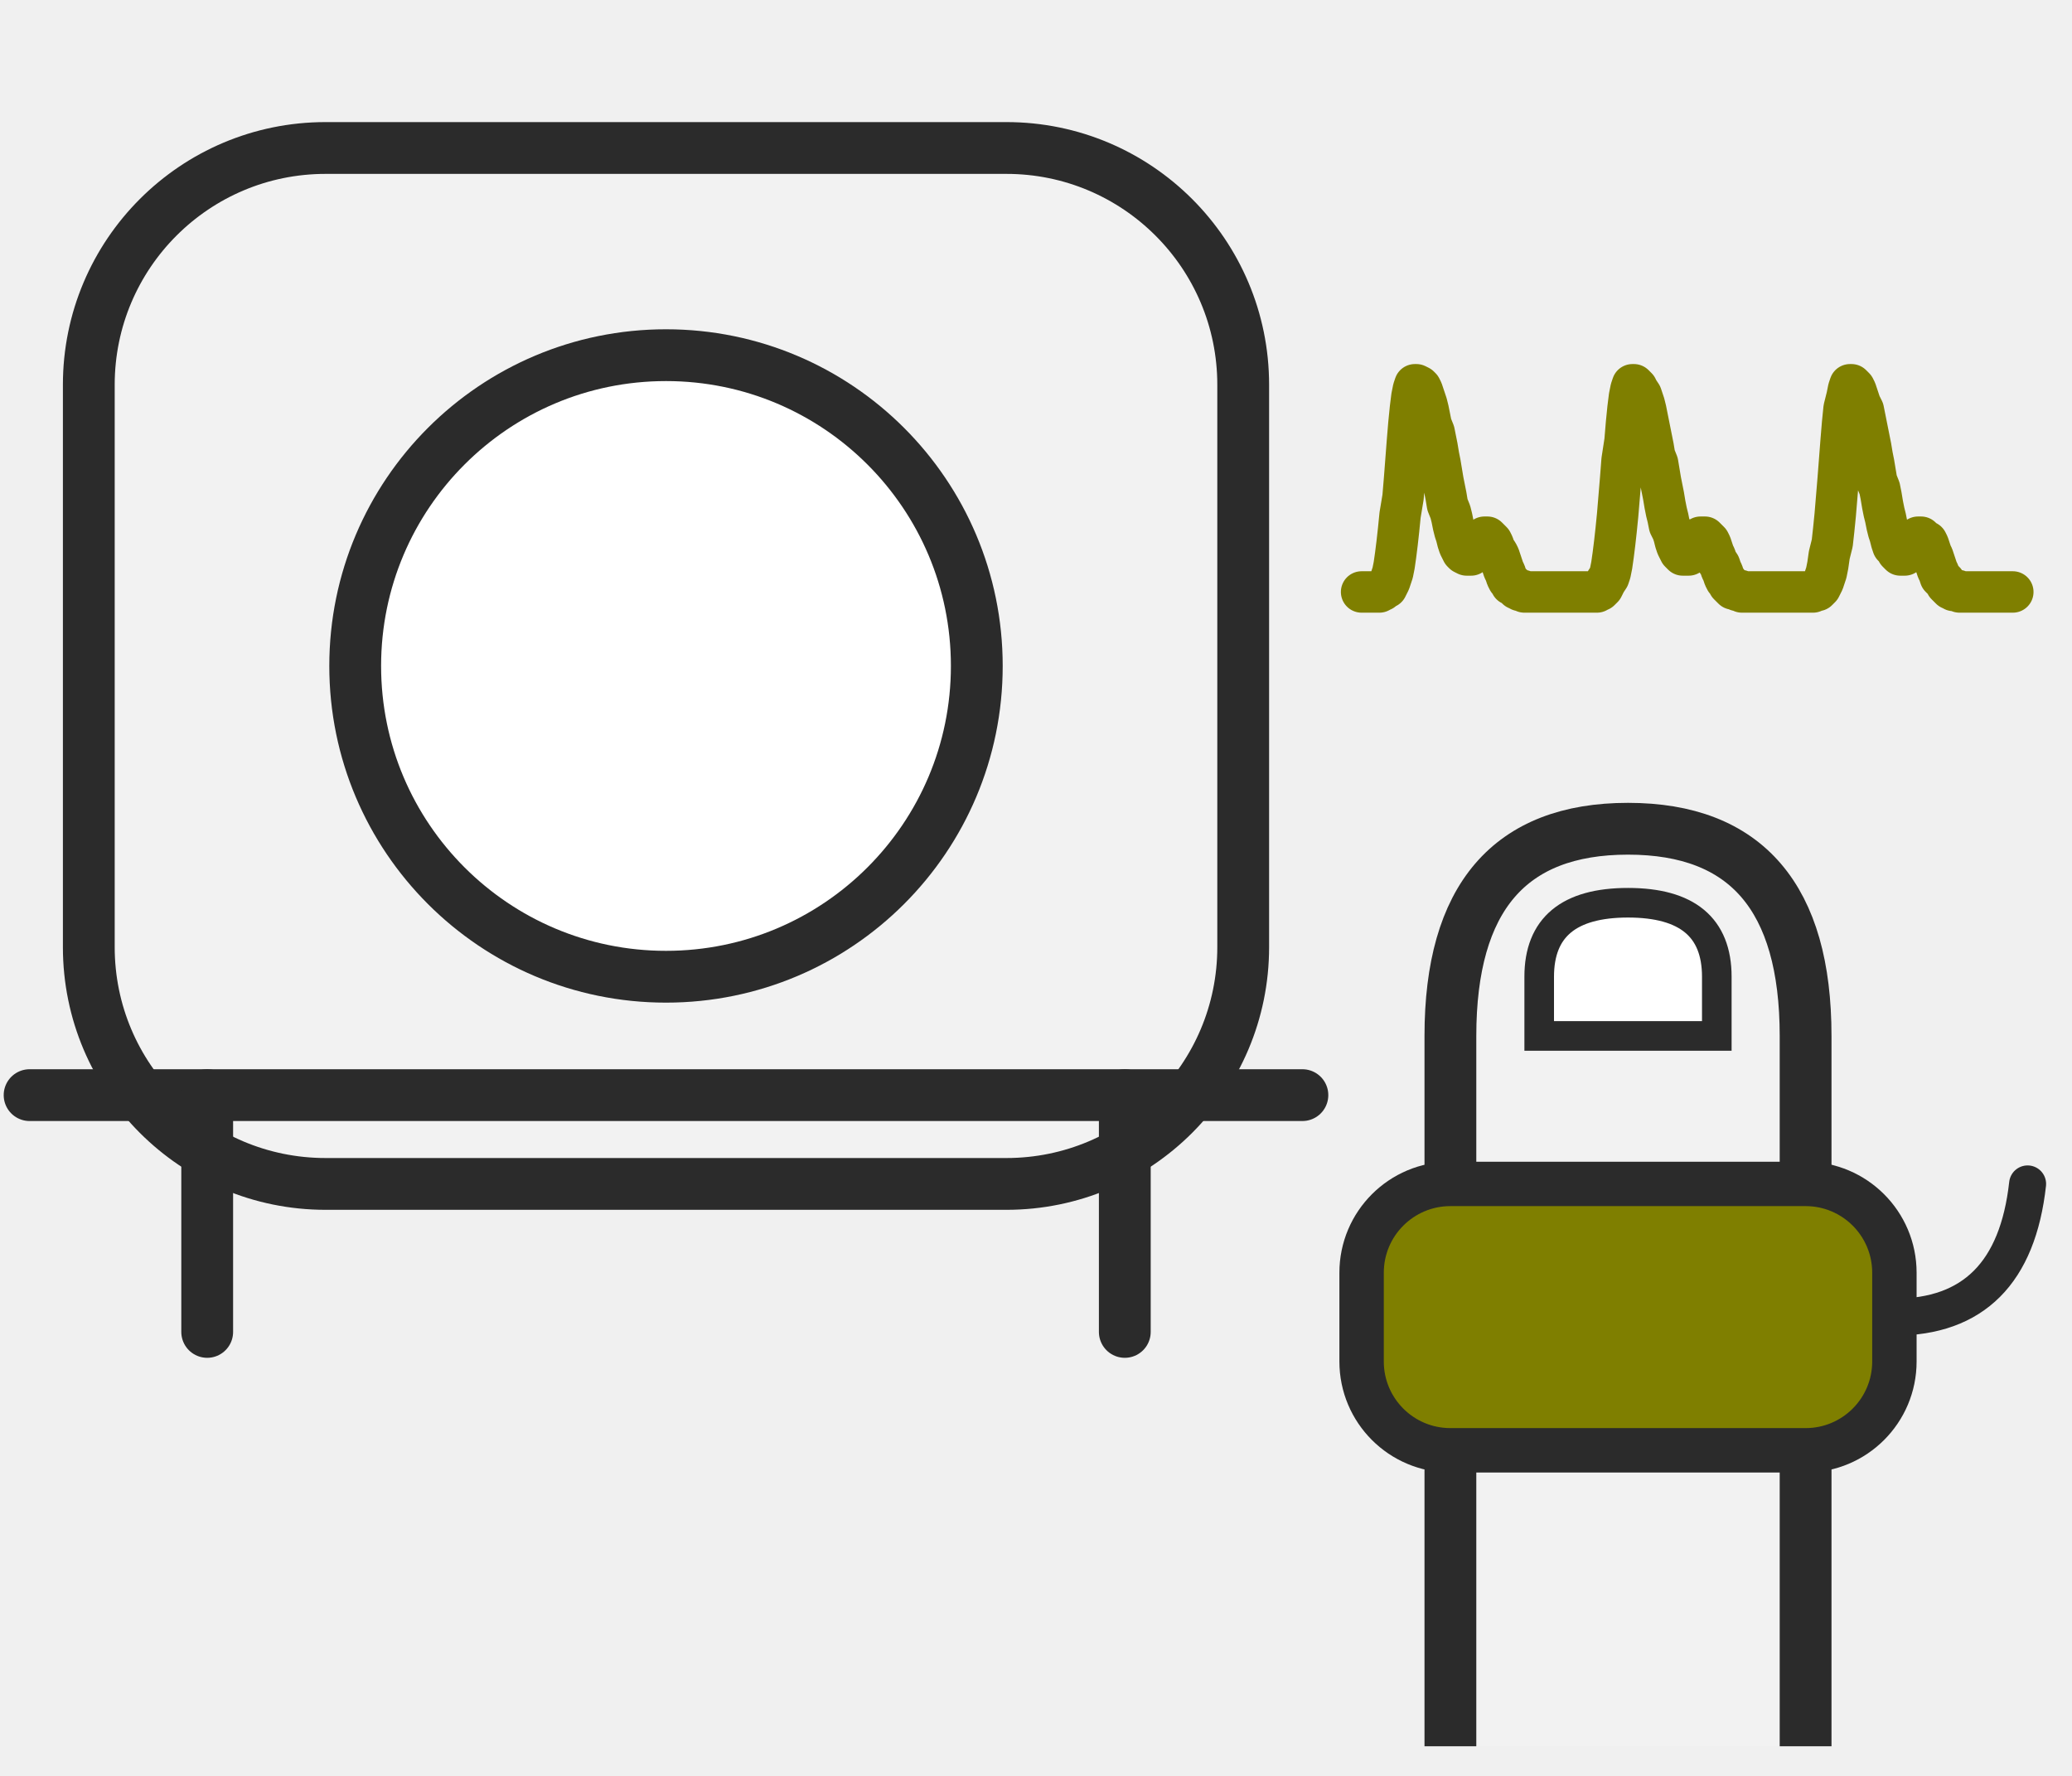
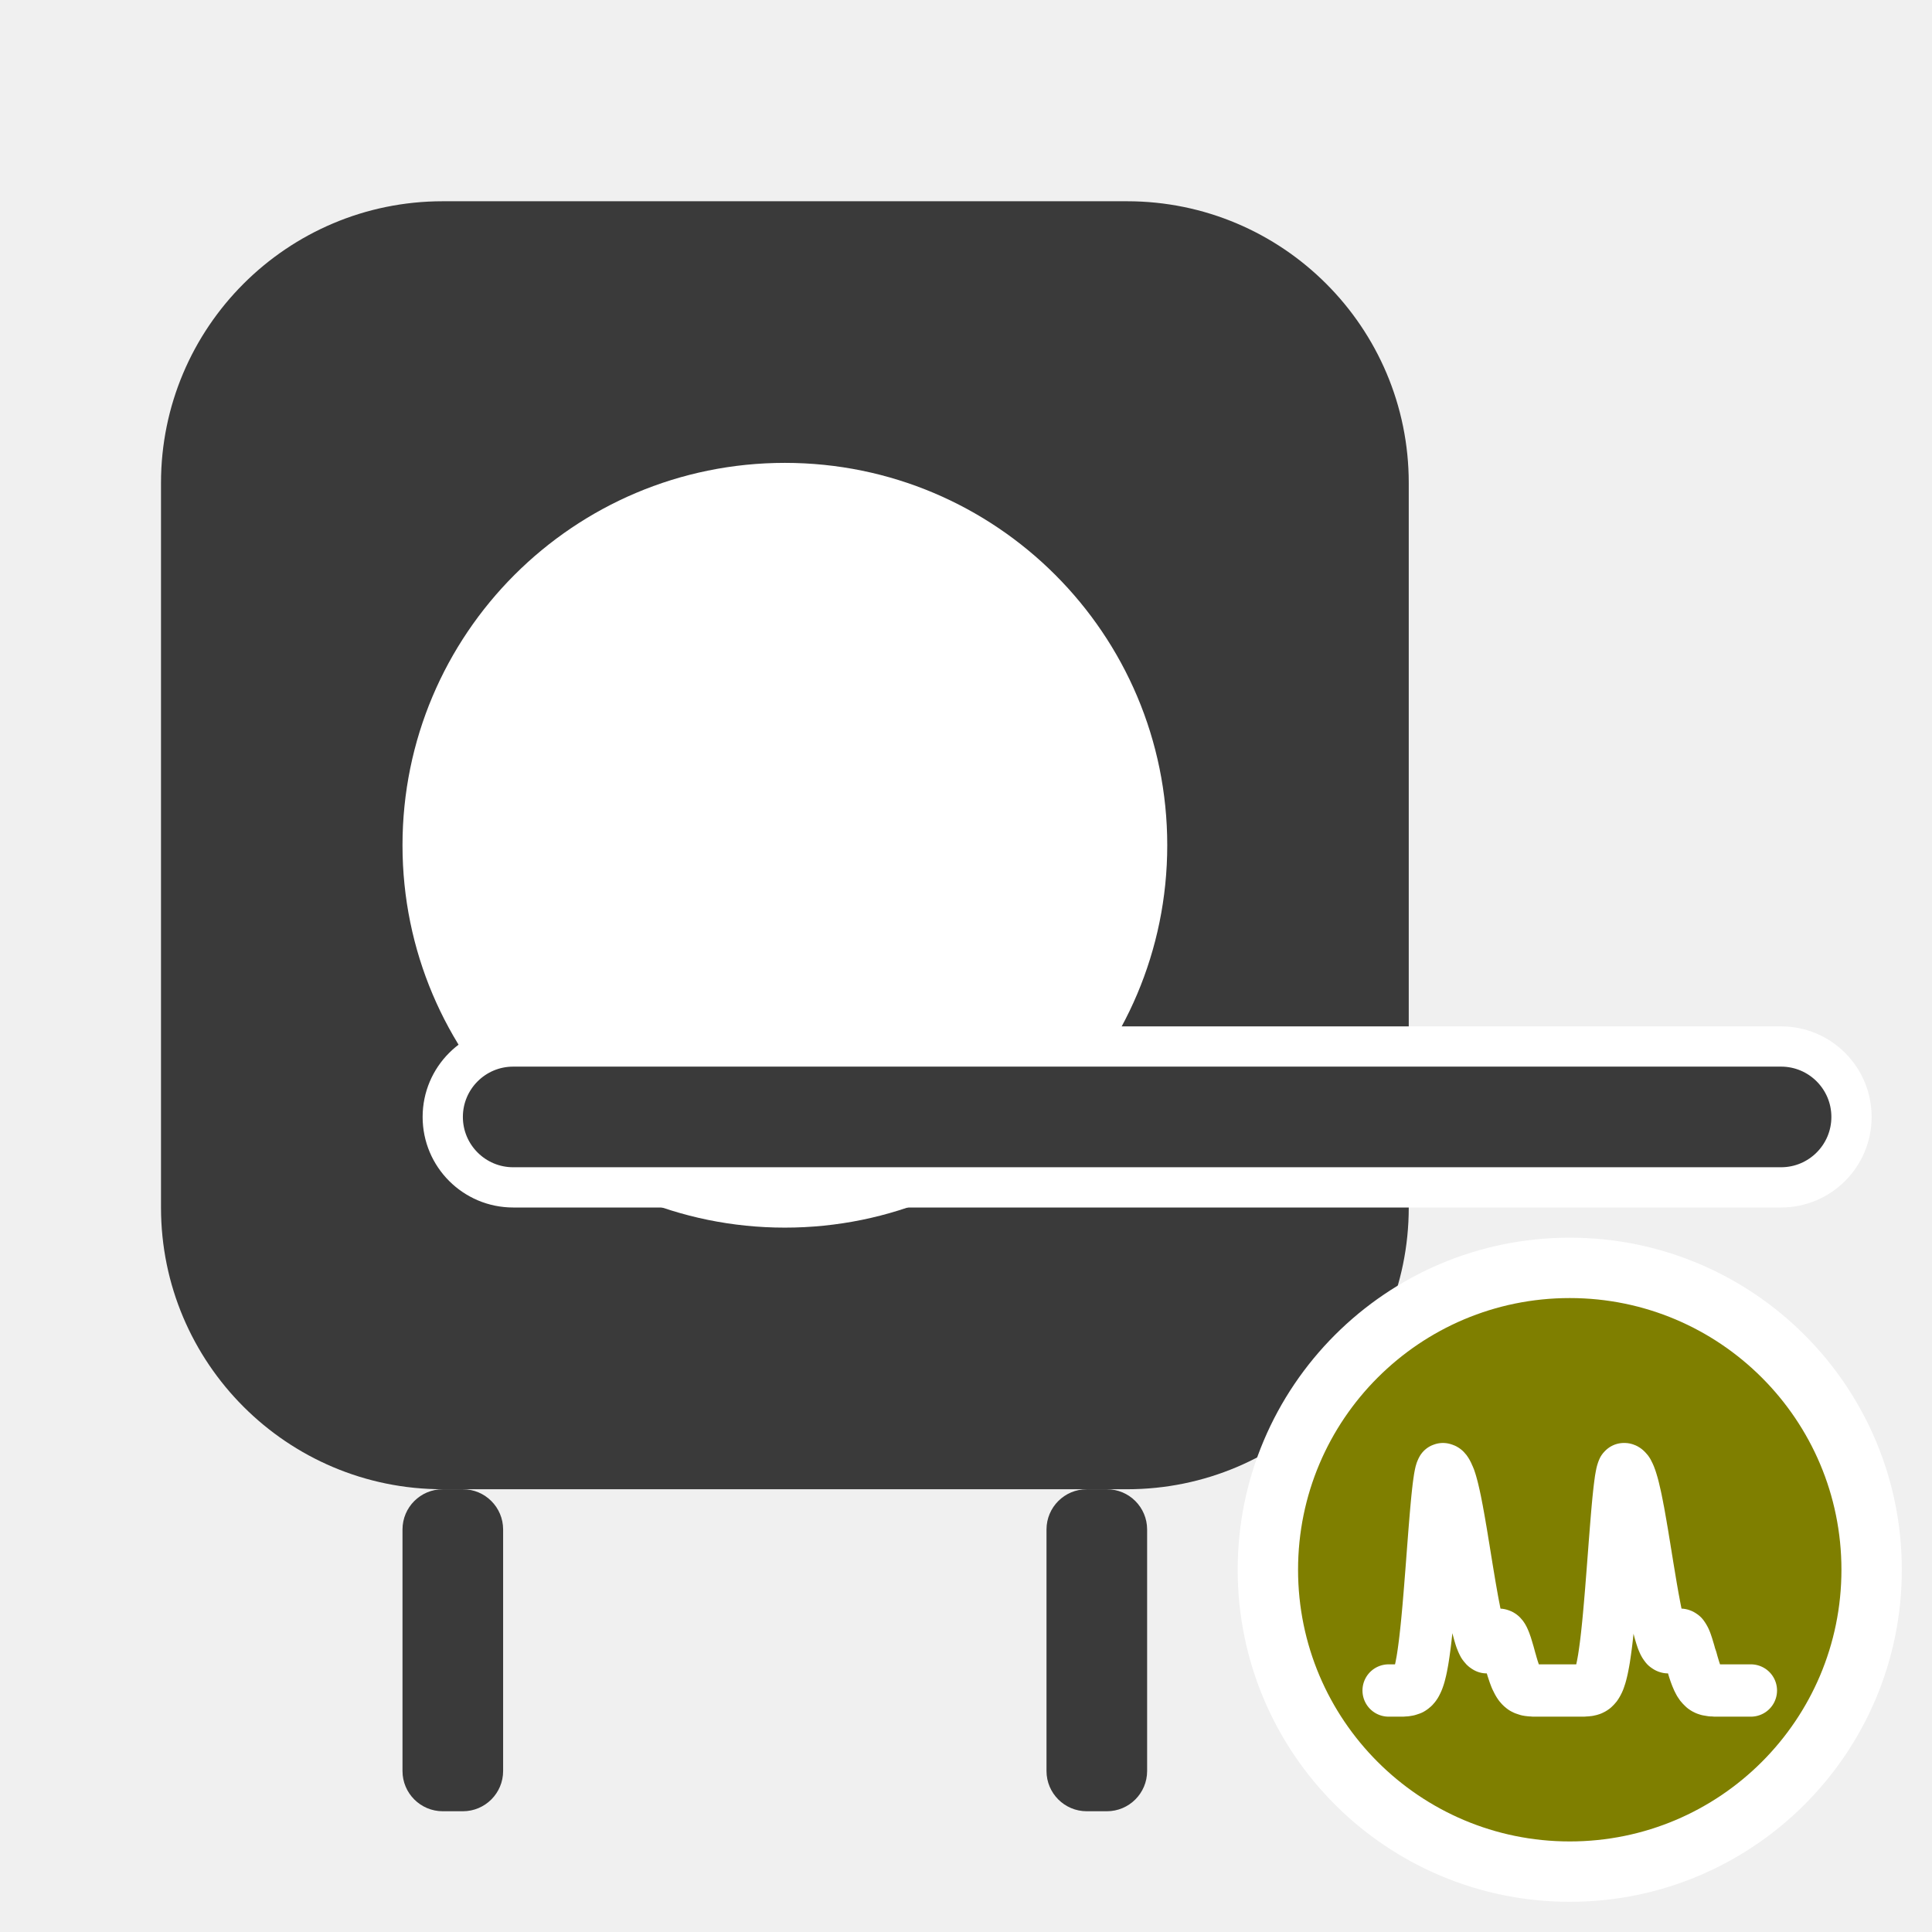
- <svg xmlns="http://www.w3.org/2000/svg" viewBox="0 0 140 120" width="140" height="120">
-   <rect x="6" y="10" width="78" height="70" rx="16" fill="#F2F2F2" stroke="#2B2B2B" stroke-width="3.5" />
-   <circle cx="45" cy="45" r="21" fill="white" stroke="#2B2B2B" stroke-width="3.5" />
-   <path d="M2 74 L88 74" fill="none" stroke="#2B2B2B" stroke-width="3.5" stroke-linecap="round" stroke-linejoin="round" />
-   <path d="M14 74 L14 90 M76 74 L76 90" fill="none" stroke="#2B2B2B" stroke-width="3.5" stroke-linecap="round" stroke-linejoin="round" />
-   <path d="M98 118 L98 70 Q98 56 110 56 Q122 56 122 70 L122 118" fill="#F2F2F2" stroke="#2B2B2B" stroke-width="3.5" stroke-linejoin="round" />
-   <path d="M104 66 Q104 61 110 61 Q116 61 116 66 L116 70 L104 70 Z" fill="white" stroke="#2B2B2B" stroke-width="2" />
-   <rect x="92" y="80" width="36" height="18" rx="6" fill="#7F7F00" stroke="#2B2B2B" stroke-width="3" />
-   <path d="M128 89 Q136 89 137 80" fill="none" stroke="#2B2B2B" stroke-width="2.5" stroke-linecap="round" stroke-linejoin="round" />
-   <path d="M92.0 40.0 L92.1 40.0 L92.2 40.0 L92.3 40.0 L92.4 40.0 L92.6 40.0 L92.7 40.0 L92.8 40.0 L92.9 40.0 L93.0 40.0 L93.1 40.0 L93.2 40.0 L93.3 39.9 L93.4 39.9 L93.5 39.8 L93.7 39.7 L93.8 39.5 L93.9 39.3 L94.0 39.0 L94.1 38.7 L94.2 38.2 L94.3 37.5 L94.4 36.7 L94.5 35.8 L94.6 34.8 L94.8 33.6 L94.9 32.4 L95.0 31.1 L95.1 29.8 L95.2 28.6 L95.3 27.6 L95.4 26.8 L95.5 26.3 L95.6 26.0 L95.7 26.0 L95.9 26.1 L96.0 26.2 L96.1 26.4 L96.2 26.7 L96.3 27.0 L96.4 27.3 L96.5 27.7 L96.6 28.2 L96.7 28.7 L96.9 29.2 L97.0 29.7 L97.1 30.2 L97.2 30.8 L97.3 31.3 L97.4 31.9 L97.5 32.5 L97.6 33.0 L97.7 33.5 L97.8 34.1 L98.0 34.6 L98.1 35.0 L98.2 35.5 L98.3 35.9 L98.4 36.2 L98.5 36.6 L98.6 36.9 L98.7 37.1 L98.8 37.3 L98.9 37.4 L99.1 37.5 L99.2 37.5 L99.3 37.5 L99.4 37.5 L99.5 37.4 L99.6 37.2 L99.7 37.1 L99.8 36.9 L99.9 36.7 L100.1 36.6 L100.2 36.4 L100.3 36.3 L100.4 36.3 L100.5 36.3 L100.6 36.4 L100.7 36.5 L100.8 36.6 L100.9 36.8 L101.0 37.1 L101.2 37.4 L101.3 37.6 L101.4 37.9 L101.5 38.2 L101.6 38.5 L101.7 38.7 L101.8 39.0 L101.9 39.2 L102.0 39.3 L102.1 39.5 L102.3 39.6 L102.4 39.7 L102.5 39.8 L102.6 39.8 L102.7 39.9 L102.8 39.9 L102.9 39.9 L103.0 40.0 L103.1 40.0 L103.2 40.0 L103.4 40.0 L103.5 40.0 L103.6 40.0 L103.7 40.0 L103.8 40.0 L103.9 40.0 L104.0 40.0 L104.1 40.0 L104.2 40.0 L104.4 40.0 L104.5 40.0 L104.6 40.0 L104.7 40.0 L104.8 40.0 L104.9 40.0 L105.0 40.0 L105.1 40.0 L105.2 40.0 L105.3 40.0 L105.5 40.0 L105.6 40.0 L105.7 40.0 L105.8 40.0 L105.9 40.0 L106.0 40.0 L106.1 40.0 L106.2 40.0 L106.3 40.0 L106.4 40.0 L106.6 40.0 L106.7 40.0 L106.8 40.0 L106.9 40.0 L107.0 40.0 L107.1 40.0 L107.2 40.0 L107.3 40.0 L107.4 40.0 L107.5 40.0 L107.7 40.0 L107.8 40.0 L107.9 40.0 L108.0 39.9 L108.1 39.9 L108.2 39.8 L108.3 39.7 L108.4 39.5 L108.5 39.3 L108.7 39.0 L108.8 38.7 L108.9 38.2 L109.0 37.5 L109.1 36.7 L109.2 35.8 L109.3 34.8 L109.4 33.6 L109.5 32.4 L109.6 31.1 L109.8 29.8 L109.9 28.6 L110.0 27.6 L110.1 26.8 L110.2 26.3 L110.3 26.0 L110.4 26.0 L110.5 26.1 L110.6 26.2 L110.7 26.4 L110.9 26.7 L111.0 27.0 L111.1 27.3 L111.2 27.7 L111.3 28.2 L111.4 28.7 L111.5 29.2 L111.6 29.7 L111.7 30.2 L111.8 30.8 L112.0 31.3 L112.1 31.9 L112.2 32.5 L112.3 33.0 L112.4 33.5 L112.5 34.1 L112.6 34.6 L112.7 35.0 L112.8 35.5 L113.0 35.9 L113.1 36.2 L113.2 36.6 L113.3 36.9 L113.4 37.1 L113.5 37.3 L113.6 37.4 L113.7 37.5 L113.8 37.5 L113.9 37.5 L114.1 37.5 L114.2 37.4 L114.3 37.2 L114.4 37.1 L114.5 36.9 L114.6 36.7 L114.7 36.6 L114.8 36.4 L114.9 36.3 L115.0 36.3 L115.2 36.3 L115.3 36.4 L115.4 36.5 L115.5 36.6 L115.6 36.8 L115.7 37.1 L115.8 37.4 L115.9 37.6 L116.0 37.9 L116.2 38.2 L116.3 38.5 L116.4 38.7 L116.5 39.0 L116.6 39.2 L116.7 39.3 L116.8 39.5 L116.9 39.6 L117.0 39.7 L117.1 39.8 L117.3 39.8 L117.4 39.9 L117.5 39.9 L117.6 39.9 L117.7 40.0 L117.8 40.0 L117.9 40.0 L118.0 40.0 L118.1 40.0 L118.2 40.0 L118.4 40.0 L118.5 40.0 L118.6 40.0 L118.7 40.0 L118.8 40.0 L118.9 40.0 L119.0 40.0 L119.1 40.0 L119.2 40.0 L119.3 40.0 L119.5 40.0 L119.6 40.0 L119.7 40.0 L119.8 40.0 L119.9 40.0 L120.0 40.0 L120.1 40.0 L120.2 40.0 L120.3 40.0 L120.5 40.0 L120.6 40.0 L120.7 40.0 L120.8 40.0 L120.9 40.0 L121.0 40.0 L121.1 40.0 L121.2 40.0 L121.3 40.0 L121.4 40.0 L121.6 40.0 L121.7 40.0 L121.8 40.0 L121.9 40.0 L122.0 40.0 L122.1 40.0 L122.2 40.0 L122.3 40.0 L122.4 40.0 L122.5 40.0 L122.7 39.9 L122.8 39.9 L122.9 39.8 L123.0 39.7 L123.1 39.5 L123.2 39.3 L123.3 39.0 L123.4 38.7 L123.5 38.2 L123.6 37.5 L123.8 36.7 L123.9 35.8 L124.0 34.8 L124.1 33.6 L124.2 32.4 L124.3 31.1 L124.4 29.8 L124.5 28.6 L124.6 27.6 L124.8 26.8 L124.9 26.3 L125.0 26.0 L125.1 26.0 L125.2 26.1 L125.3 26.2 L125.4 26.4 L125.5 26.7 L125.6 27.0 L125.7 27.3 L125.9 27.7 L126.0 28.2 L126.1 28.7 L126.2 29.2 L126.3 29.7 L126.4 30.2 L126.5 30.8 L126.6 31.3 L126.7 31.9 L126.8 32.5 L127.0 33.0 L127.1 33.5 L127.2 34.1 L127.3 34.6 L127.4 35.0 L127.5 35.5 L127.6 35.9 L127.7 36.2 L127.8 36.6 L127.9 36.9 L128.1 37.1 L128.2 37.3 L128.3 37.4 L128.4 37.5 L128.5 37.5 L128.6 37.5 L128.7 37.5 L128.8 37.4 L128.9 37.2 L129.1 37.1 L129.2 36.9 L129.3 36.7 L129.4 36.6 L129.5 36.4 L129.6 36.3 L129.7 36.3 L129.8 36.3 L129.9 36.4 L130.0 36.5 L130.2 36.6 L130.3 36.8 L130.4 37.1 L130.5 37.4 L130.6 37.6 L130.7 37.9 L130.8 38.2 L130.9 38.5 L131.0 38.7 L131.1 39.0 L131.3 39.2 L131.4 39.3 L131.5 39.5 L131.6 39.6 L131.7 39.7 L131.8 39.8 L131.9 39.8 L132.0 39.9 L132.1 39.9 L132.3 39.9 L132.4 40.0 L132.5 40.0 L132.6 40.0 L132.7 40.0 L132.8 40.0 L132.9 40.0 L133.0 40.0 L133.1 40.0 L133.2 40.0 L133.4 40.0 L133.5 40.0 L133.6 40.0 L133.7 40.0 L133.8 40.0 L133.9 40.0 L134.0 40.0 L134.1 40.0 L134.2 40.0 L134.3 40.0 L134.5 40.0 L134.6 40.0 L134.7 40.0 L134.8 40.0 L134.9 40.0 L135.0 40.0 L135.1 40.0 L135.2 40.0 L135.3 40.0 L135.4 40.0 L135.6 40.0 L135.7 40.0 L135.8 40.0 L135.9 40.0 L136.0 40.0" fill="none" stroke="#7F7F00" stroke-width="2.8" stroke-linecap="round" stroke-linejoin="round" />
+ <svg xmlns="http://www.w3.org/2000/svg" viewBox="0 0 96 96" width="96" height="96">
+   <rect x="8" y="10" width="62" height="64" rx="14" fill="#3A3A3A" />
+   <circle cx="39" cy="42" r="19" fill="white" />
+   <rect x="22" y="52" width="70" height="7" rx="3.5" fill="#3A3A3A" stroke="white" stroke-width="2" />
+   <rect x="20" y="74" width="5" height="16" rx="2" fill="#3A3A3A" />
+   <rect x="52" y="74" width="5" height="16" rx="2" fill="#3A3A3A" />
+   <circle cx="78" cy="78" r="15" fill="#7F7F00" stroke="white" stroke-width="3" />
+   <path d="M69.00 84.00 L69.03 84.00 L69.06 84.00 L69.09 84.00 L69.12 84.00 L69.15 84.00 L69.18 84.00 L69.21 84.00 L69.24 84.00 L69.27 84.00 L69.30 84.00 L69.33 84.00 L69.36 84.00 L69.39 84.00 L69.42 84.00 L69.45 84.00 L69.48 84.00 L69.51 84.00 L69.54 84.00 L69.57 84.00 L69.60 84.00 L69.63 84.00 L69.66 84.00 L69.69 84.00 L69.72 83.99 L69.75 83.99 L69.78 83.99 L69.81 83.99 L69.84 83.99 L69.87 83.98 L69.90 83.98 L69.93 83.97 L69.96 83.97 L69.99 83.96 L70.02 83.95 L70.05 83.94 L70.08 83.93 L70.11 83.92 L70.14 83.90 L70.17 83.88 L70.20 83.85 L70.23 83.83 L70.26 83.80 L70.29 83.76 L70.32 83.72 L70.35 83.67 L70.38 83.61 L70.41 83.55 L70.44 83.48 L70.47 83.40 L70.50 83.31 L70.53 83.21 L70.56 83.09 L70.59 82.97 L70.62 82.83 L70.65 82.67 L70.68 82.51 L70.71 82.32 L70.74 82.12 L70.77 81.90 L70.80 81.67 L70.83 81.42 L70.86 81.15 L70.89 80.87 L70.92 80.57 L70.95 80.25 L70.98 79.92 L71.01 79.57 L71.04 79.21 L71.07 78.84 L71.10 78.46 L71.13 78.08 L71.16 77.69 L71.19 77.29 L71.22 76.90 L71.25 76.51 L71.28 76.12 L71.31 75.75 L71.34 75.39 L71.37 75.04 L71.40 74.71 L71.43 74.40 L71.46 74.12 L71.49 73.86 L71.52 73.64 L71.55 73.44 L71.58 73.28 L71.61 73.15 L71.64 73.07 L71.67 73.01 L71.70 73.00 L71.73 73.01 L71.76 73.02 L71.79 73.04 L71.82 73.07 L71.85 73.11 L71.88 73.16 L71.91 73.21 L71.94 73.28 L71.97 73.35 L72.01 73.43 L72.04 73.52 L72.07 73.61 L72.10 73.71 L72.13 73.82 L72.16 73.93 L72.19 74.05 L72.22 74.18 L72.25 74.31 L72.28 74.45 L72.31 74.59 L72.34 74.74 L72.37 74.90 L72.40 75.05 L72.43 75.22 L72.46 75.38 L72.49 75.55 L72.52 75.72 L72.55 75.90 L72.58 76.07 L72.61 76.25 L72.64 76.43 L72.67 76.62 L72.70 76.80 L72.73 76.98 L72.76 77.17 L72.79 77.35 L72.82 77.54 L72.85 77.72 L72.88 77.91 L72.91 78.09 L72.94 78.27 L72.97 78.45 L73.00 78.63 L73.03 78.81 L73.06 78.98 L73.09 79.15 L73.12 79.32 L73.15 79.49 L73.18 79.65 L73.21 79.81 L73.24 79.96 L73.27 80.12 L73.30 80.26 L73.33 80.40 L73.36 80.54 L73.39 80.67 L73.42 80.80 L73.45 80.92 L73.48 81.03 L73.51 81.14 L73.54 81.24 L73.57 81.34 L73.60 81.43 L73.63 81.50 L73.66 81.58 L73.69 81.64 L73.72 81.70 L73.75 81.74 L73.78 81.78 L73.81 81.81 L73.84 81.83 L73.87 81.85 L73.90 81.85 L73.93 81.85 L73.96 81.84 L73.99 81.82 L74.02 81.80 L74.05 81.77 L74.08 81.73 L74.11 81.69 L74.14 81.65 L74.17 81.61 L74.20 81.56 L74.23 81.51 L74.26 81.46 L74.29 81.42 L74.32 81.37 L74.35 81.34 L74.38 81.30 L74.41 81.27 L74.44 81.25 L74.47 81.24 L74.50 81.23 L74.53 81.24 L74.56 81.25 L74.59 81.27 L74.62 81.30 L74.65 81.34 L74.68 81.39 L74.71 81.45 L74.74 81.52 L74.77 81.59 L74.80 81.68 L74.83 81.76 L74.86 81.86 L74.89 81.96 L74.92 82.06 L74.95 82.16 L74.98 82.27 L75.01 82.38 L75.04 82.49 L75.07 82.59 L75.10 82.70 L75.13 82.80 L75.16 82.90 L75.19 82.99 L75.22 83.08 L75.25 83.17 L75.28 83.25 L75.31 83.33 L75.34 83.40 L75.37 83.46 L75.40 83.52 L75.43 83.58 L75.46 83.63 L75.49 83.68 L75.52 83.72 L75.55 83.76 L75.58 83.79 L75.61 83.82 L75.64 83.84 L75.67 83.87 L75.70 83.89 L75.73 83.90 L75.76 83.92 L75.79 83.93 L75.82 83.94 L75.85 83.95 L75.88 83.96 L75.91 83.97 L75.94 83.97 L75.97 83.98 L76.00 83.98 L76.03 83.98 L76.06 83.99 L76.09 83.99 L76.12 83.99 L76.15 83.99 L76.18 83.99 L76.21 84.00 L76.24 84.00 L76.27 84.00 L76.30 84.00 L76.33 84.00 L76.36 84.00 L76.39 84.00 L76.42 84.00 L76.45 84.00 L76.48 84.00 L76.51 84.00 L76.54 84.00 L76.57 84.00 L76.60 84.00 L76.63 84.00 L76.66 84.00 L76.69 84.00 L76.72 84.00 L76.75 84.00 L76.78 84.00 L76.81 84.00 L76.84 84.00 L76.87 84.00 L76.90 84.00 L76.93 84.00 L76.96 84.00 L76.99 84.00 L77.02 84.00 L77.05 84.00 L77.08 84.00 L77.11 84.00 L77.14 84.00 L77.17 84.00 L77.20 84.00 L77.23 84.00 L77.26 84.00 L77.29 84.00 L77.32 84.00 L77.35 84.00 L77.38 84.00 L77.41 84.00 L77.44 84.00 L77.47 84.00 L77.50 84.00 L77.53 84.00 L77.56 84.00 L77.59 84.00 L77.62 84.00 L77.65 84.00 L77.68 84.00 L77.71 84.00 L77.74 84.00 L77.77 84.00 L77.80 84.00 L77.83 84.00 L77.86 84.00 L77.89 84.00 L77.92 84.00 L77.95 84.00 L77.98 84.00 L78.02 84.00 L78.05 84.00 L78.08 84.00 L78.11 84.00 L78.14 84.00 L78.17 84.00 L78.20 84.00 L78.23 84.00 L78.26 84.00 L78.29 84.00 L78.32 84.00 L78.35 84.00 L78.38 84.00 L78.41 84.00 L78.44 84.00 L78.47 84.00 L78.50 84.00 L78.53 84.00 L78.56 84.00 L78.59 84.00 L78.62 84.00 L78.65 84.00 L78.68 84.00 L78.71 83.99 L78.74 83.99 L78.77 83.99 L78.80 83.99 L78.83 83.99 L78.86 83.98 L78.89 83.98 L78.92 83.98 L78.95 83.97 L78.98 83.96 L79.01 83.96 L79.04 83.95 L79.07 83.94 L79.10 83.92 L79.13 83.91 L79.16 83.89 L79.19 83.87 L79.22 83.84 L79.25 83.81 L79.28 83.78 L79.31 83.74 L79.34 83.69 L79.37 83.64 L79.40 83.58 L79.43 83.52 L79.46 83.44 L79.49 83.35 L79.52 83.26 L79.55 83.15 L79.58 83.03 L79.61 82.90 L79.64 82.75 L79.67 82.59 L79.70 82.42 L79.73 82.22 L79.76 82.01 L79.79 81.79 L79.82 81.55 L79.85 81.29 L79.88 81.01 L79.91 80.72 L79.94 80.41 L79.97 80.08 L80.00 79.74 L80.03 79.39 L80.06 79.03 L80.09 78.65 L80.12 78.27 L80.15 77.88 L80.18 77.49 L80.21 77.10 L80.24 76.70 L80.27 76.32 L80.30 75.94 L80.33 75.57 L80.36 75.21 L80.39 74.87 L80.42 74.55 L80.45 74.26 L80.48 73.99 L80.51 73.75 L80.54 73.53 L80.57 73.36 L80.60 73.21 L80.63 73.11 L80.66 73.03 L80.69 73.00 L80.72 73.00 L80.75 73.01 L80.78 73.03 L80.81 73.06 L80.84 73.09 L80.87 73.13 L80.90 73.19 L80.93 73.25 L80.96 73.31 L80.99 73.39 L81.02 73.47 L81.05 73.56 L81.08 73.66 L81.11 73.76 L81.14 73.87 L81.17 73.99 L81.20 74.12 L81.23 74.25 L81.26 74.38 L81.29 74.52 L81.32 74.67 L81.35 74.82 L81.38 74.98 L81.41 75.13 L81.44 75.30 L81.47 75.47 L81.50 75.64 L81.53 75.81 L81.56 75.99 L81.59 76.16 L81.62 76.34 L81.65 76.53 L81.68 76.71 L81.71 76.89 L81.74 77.08 L81.77 77.26 L81.80 77.45 L81.83 77.63 L81.86 77.82 L81.89 78.00 L81.92 78.18 L81.95 78.36 L81.98 78.54 L82.01 78.72 L82.04 78.90 L82.07 79.07 L82.10 79.24 L82.13 79.41 L82.16 79.57 L82.19 79.73 L82.22 79.89 L82.25 80.04 L82.28 80.19 L82.31 80.33 L82.34 80.47 L82.37 80.61 L82.40 80.74 L82.43 80.86 L82.46 80.98 L82.49 81.09 L82.52 81.19 L82.55 81.29 L82.58 81.38 L82.61 81.47 L82.64 81.54 L82.67 81.61 L82.70 81.67 L82.73 81.72 L82.76 81.76 L82.79 81.80 L82.82 81.82 L82.85 81.84 L82.88 81.85 L82.91 81.85 L82.94 81.85 L82.97 81.83 L83.00 81.81 L83.03 81.79 L83.06 81.75 L83.09 81.72 L83.12 81.67 L83.15 81.63 L83.18 81.58 L83.21 81.53 L83.24 81.49 L83.27 81.44 L83.30 81.40 L83.33 81.35 L83.36 81.32 L83.39 81.29 L83.42 81.26 L83.45 81.24 L83.48 81.23 L83.51 81.23 L83.54 81.24 L83.57 81.26 L83.60 81.28 L83.63 81.32 L83.66 81.37 L83.69 81.42 L83.72 81.48 L83.75 81.55 L83.78 81.63 L83.81 81.72 L83.84 81.81 L83.87 81.91 L83.90 82.01 L83.93 82.11 L83.96 82.22 L83.99 82.33 L84.03 82.43 L84.06 82.54 L84.09 82.65 L84.12 82.75 L84.15 82.85 L84.18 82.95 L84.21 83.04 L84.24 83.13 L84.27 83.21 L84.30 83.29 L84.33 83.36 L84.36 83.43 L84.39 83.50 L84.42 83.55 L84.45 83.61 L84.48 83.65 L84.51 83.70 L84.54 83.74 L84.57 83.77 L84.60 83.80 L84.63 83.83 L84.66 83.86 L84.69 83.88 L84.72 83.90 L84.75 83.91 L84.78 83.93 L84.81 83.94 L84.84 83.95 L84.87 83.96 L84.90 83.96 L84.93 83.97 L84.96 83.97 L84.99 83.98 L85.02 83.98 L85.05 83.99 L85.08 83.99 L85.11 83.99 L85.14 83.99 L85.17 83.99 L85.20 83.99 L85.23 84.00 L85.26 84.00 L85.29 84.00 L85.32 84.00 L85.35 84.00 L85.38 84.00 L85.41 84.00 L85.44 84.00 L85.47 84.00 L85.50 84.00 L85.53 84.00 L85.56 84.00 L85.59 84.00 L85.62 84.00 L85.65 84.00 L85.68 84.00 L85.71 84.00 L85.74 84.00 L85.77 84.00 L85.80 84.00 L85.83 84.00 L85.86 84.00 L85.89 84.00 L85.92 84.00 L85.95 84.00 L85.98 84.00 L86.01 84.00 L86.04 84.00 L86.07 84.00 L86.10 84.00 L86.13 84.00 L86.16 84.00 L86.19 84.00 L86.22 84.00 L86.25 84.00 L86.28 84.00 L86.31 84.00 L86.34 84.00 L86.37 84.00 L86.40 84.00 L86.43 84.00 L86.46 84.00 L86.49 84.00 L86.52 84.00 L86.55 84.00 L86.58 84.00 L86.61 84.00 L86.64 84.00 L86.67 84.00 L86.70 84.00 L86.73 84.00 L86.76 84.00 L86.79 84.00 L86.82 84.00 L86.85 84.00 L86.88 84.00 L86.91 84.00 L86.94 84.00 L86.97 84.00 L87.00 84.00" fill="none" stroke="white" stroke-width="2.6" stroke-linecap="round" stroke-linejoin="round" />
</svg>
